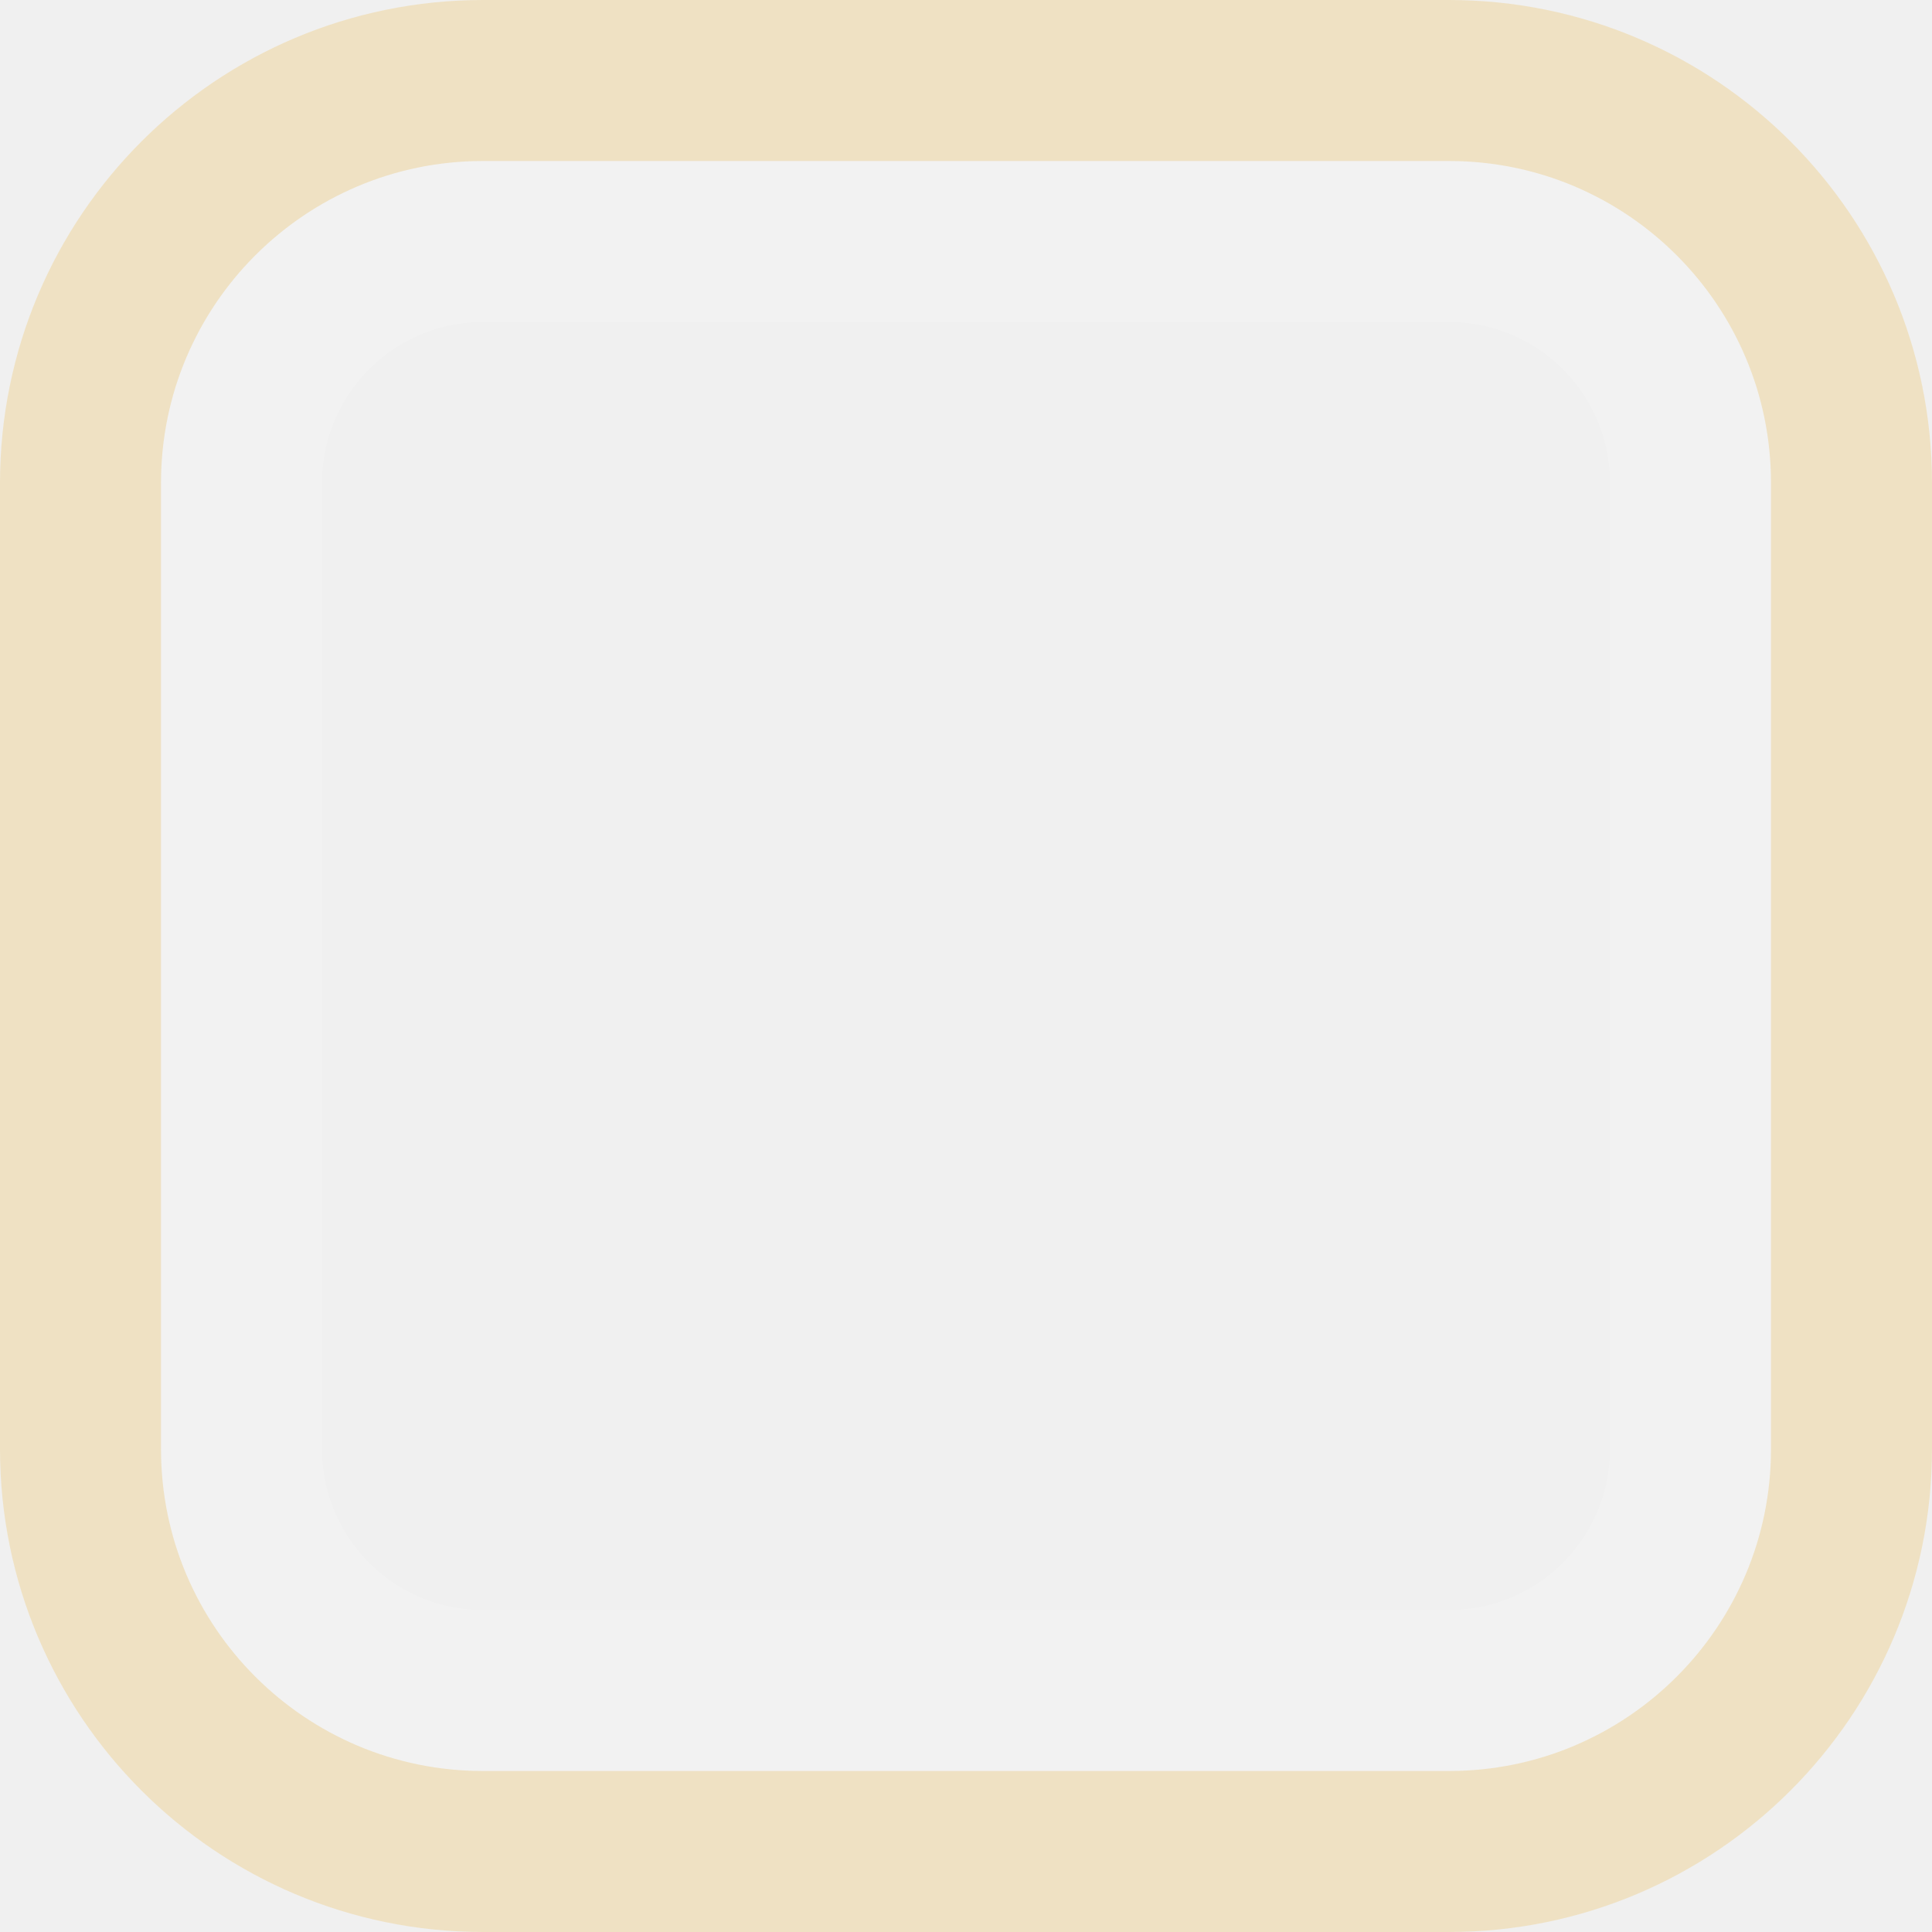
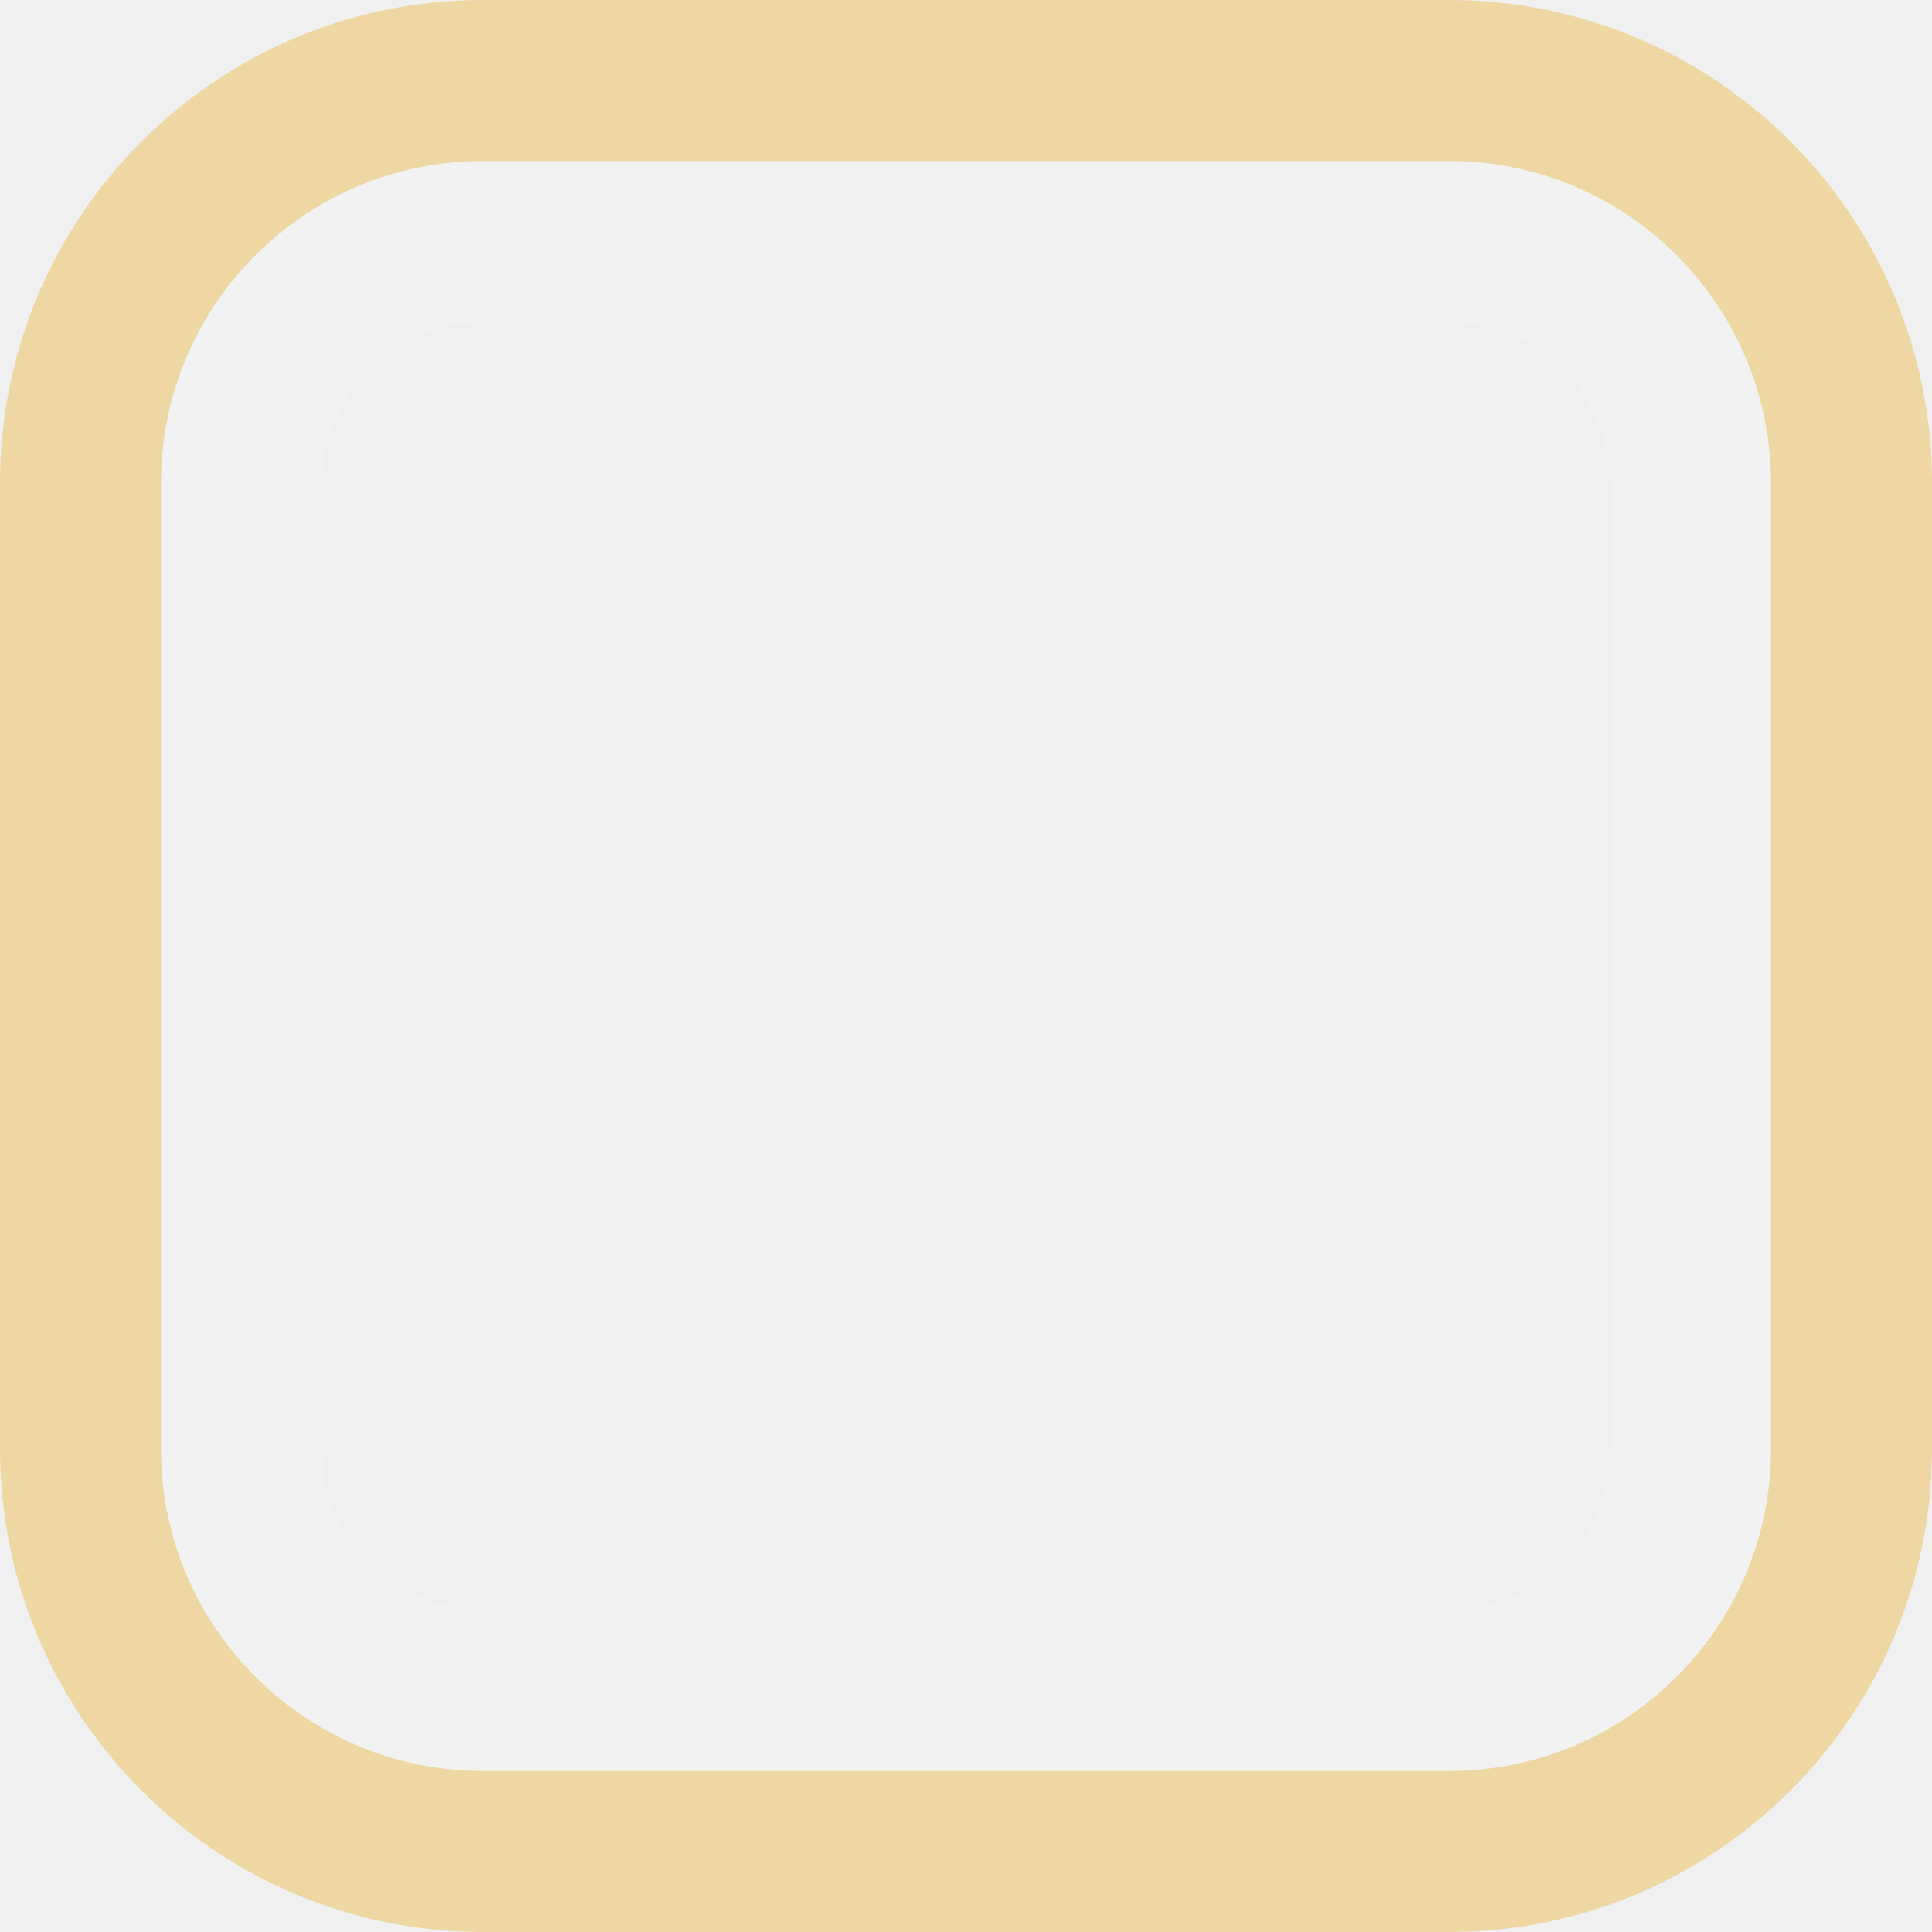
<svg xmlns="http://www.w3.org/2000/svg" width="24" height="24">
  <defs>
    <linearGradient id="b">
      <stop offset="0" style="stop-color:#515151;stop-opacity:1" />
      <stop offset="1" style="stop-color:#292929;stop-opacity:1" />
    </linearGradient>
    <linearGradient id="a">
      <stop style="stop-color:#4e3e1a;stop-opacity:1" offset="0" />
      <stop style="stop-color:#86610a;stop-opacity:1" offset="1" />
    </linearGradient>
    <linearGradient id="c">
      <stop style="stop-color:#333;stop-opacity:1" offset="0" />
      <stop style="stop-color:#292929;stop-opacity:1" offset="1" />
    </linearGradient>
    <linearGradient id="d">
      <stop style="stop-color:#16191a;stop-opacity:1" offset="0" />
      <stop style="stop-color:#2b3133;stop-opacity:1" offset="1" />
    </linearGradient>
  </defs>
  <g transform="translate(-342.5 -521.362)">
    <rect rx="3" y="524.362" x="345.5" height="18" width="18" style="color:#000;display:inline;overflow:visible;visibility:visible;fill:none;fill-opacity:1;stroke:#fff;stroke-width:2;stroke-linecap:butt;stroke-linejoin:round;stroke-miterlimit:4;stroke-dasharray:none;stroke-dashoffset:0;stroke-opacity:.15;marker:none;enable-background:accumulate" ry="3" />
-     <rect rx="5" y="522.362" x="343.5" height="22" width="22" style="color:#000;display:inline;overflow:visible;visibility:visible;fill:none;fill-opacity:1;stroke:#edc76f;stroke-width:2;stroke-linecap:butt;stroke-linejoin:round;stroke-miterlimit:4;stroke-dasharray:none;stroke-dashoffset:0;stroke-opacity:.35;marker:none;enable-background:accumulate" ry="5" />
+     <rect rx="5" y="522.362" x="343.5" height="22" width="22" style="color:#000;display:inline;overflow:visible;visibility:visible;fill:none;fill-opacity:1;stroke:#edc76f;stroke-width:2;stroke-linecap:butt;stroke-linejoin:round;stroke-miterlimit:4;stroke-dasharray:none;stroke-dashoffset:0;stroke-opacity:.6;marker:none;enable-background:accumulate" ry="5" />
  </g>
</svg>
